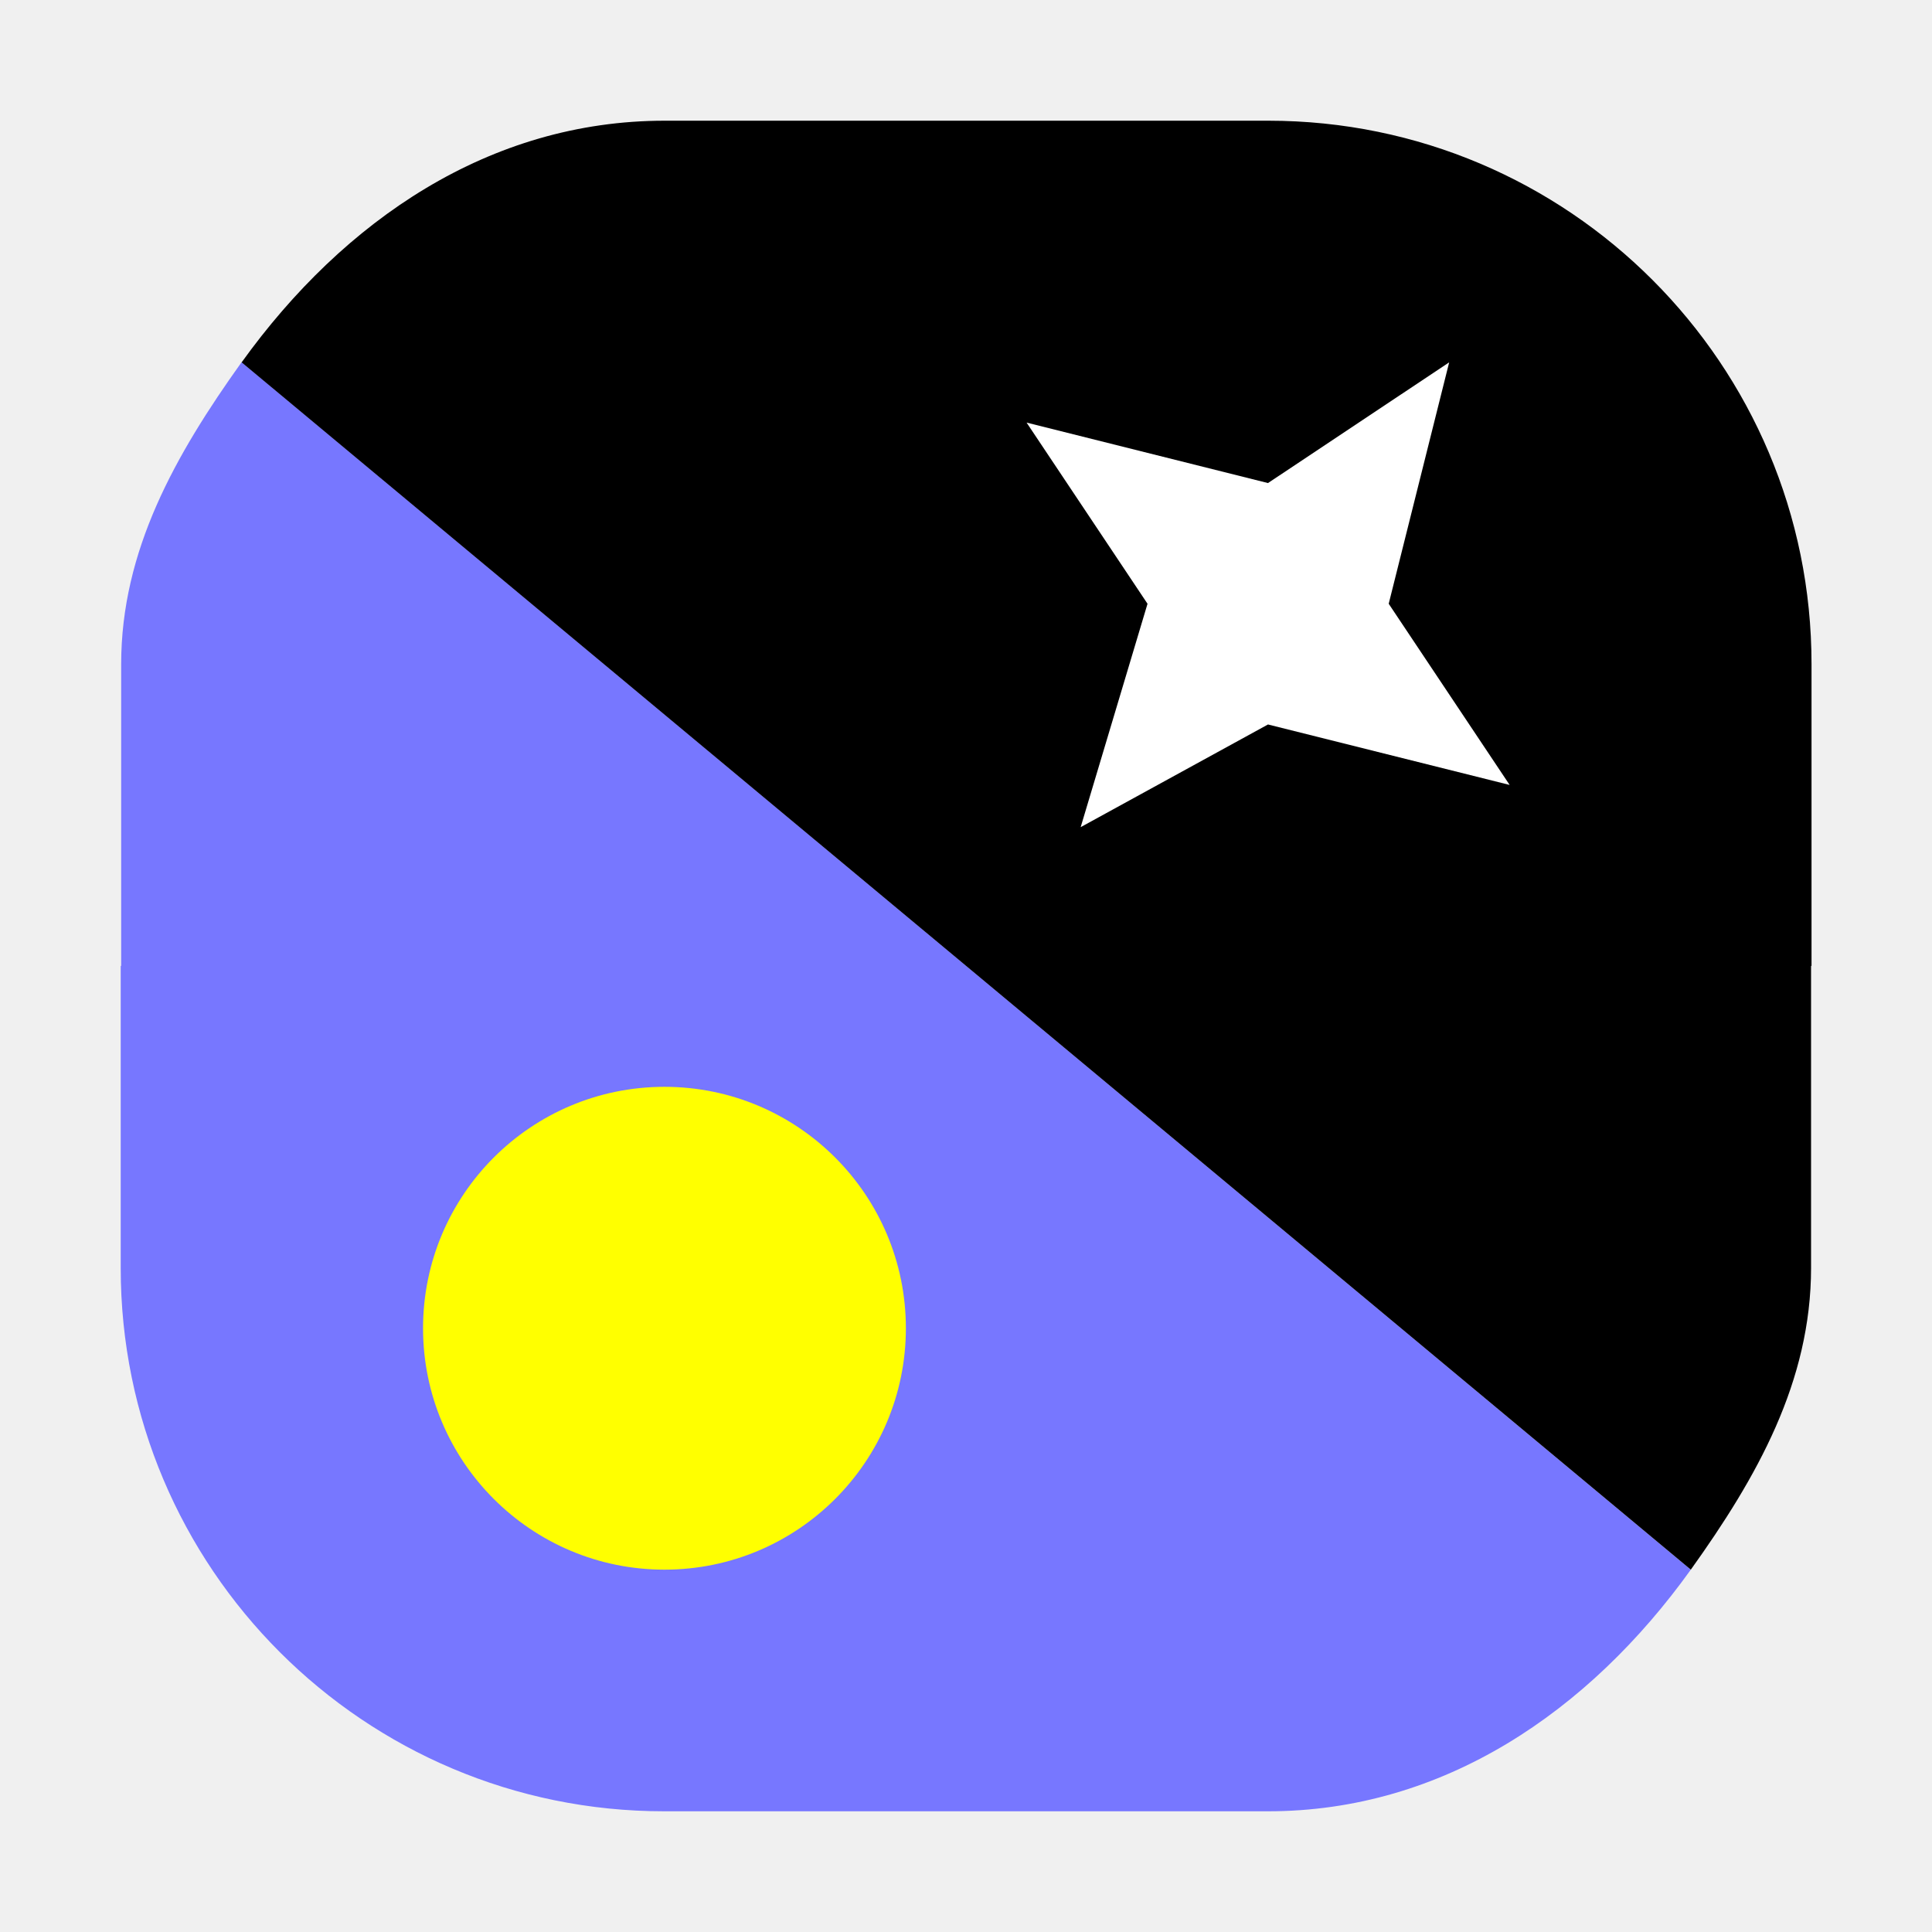
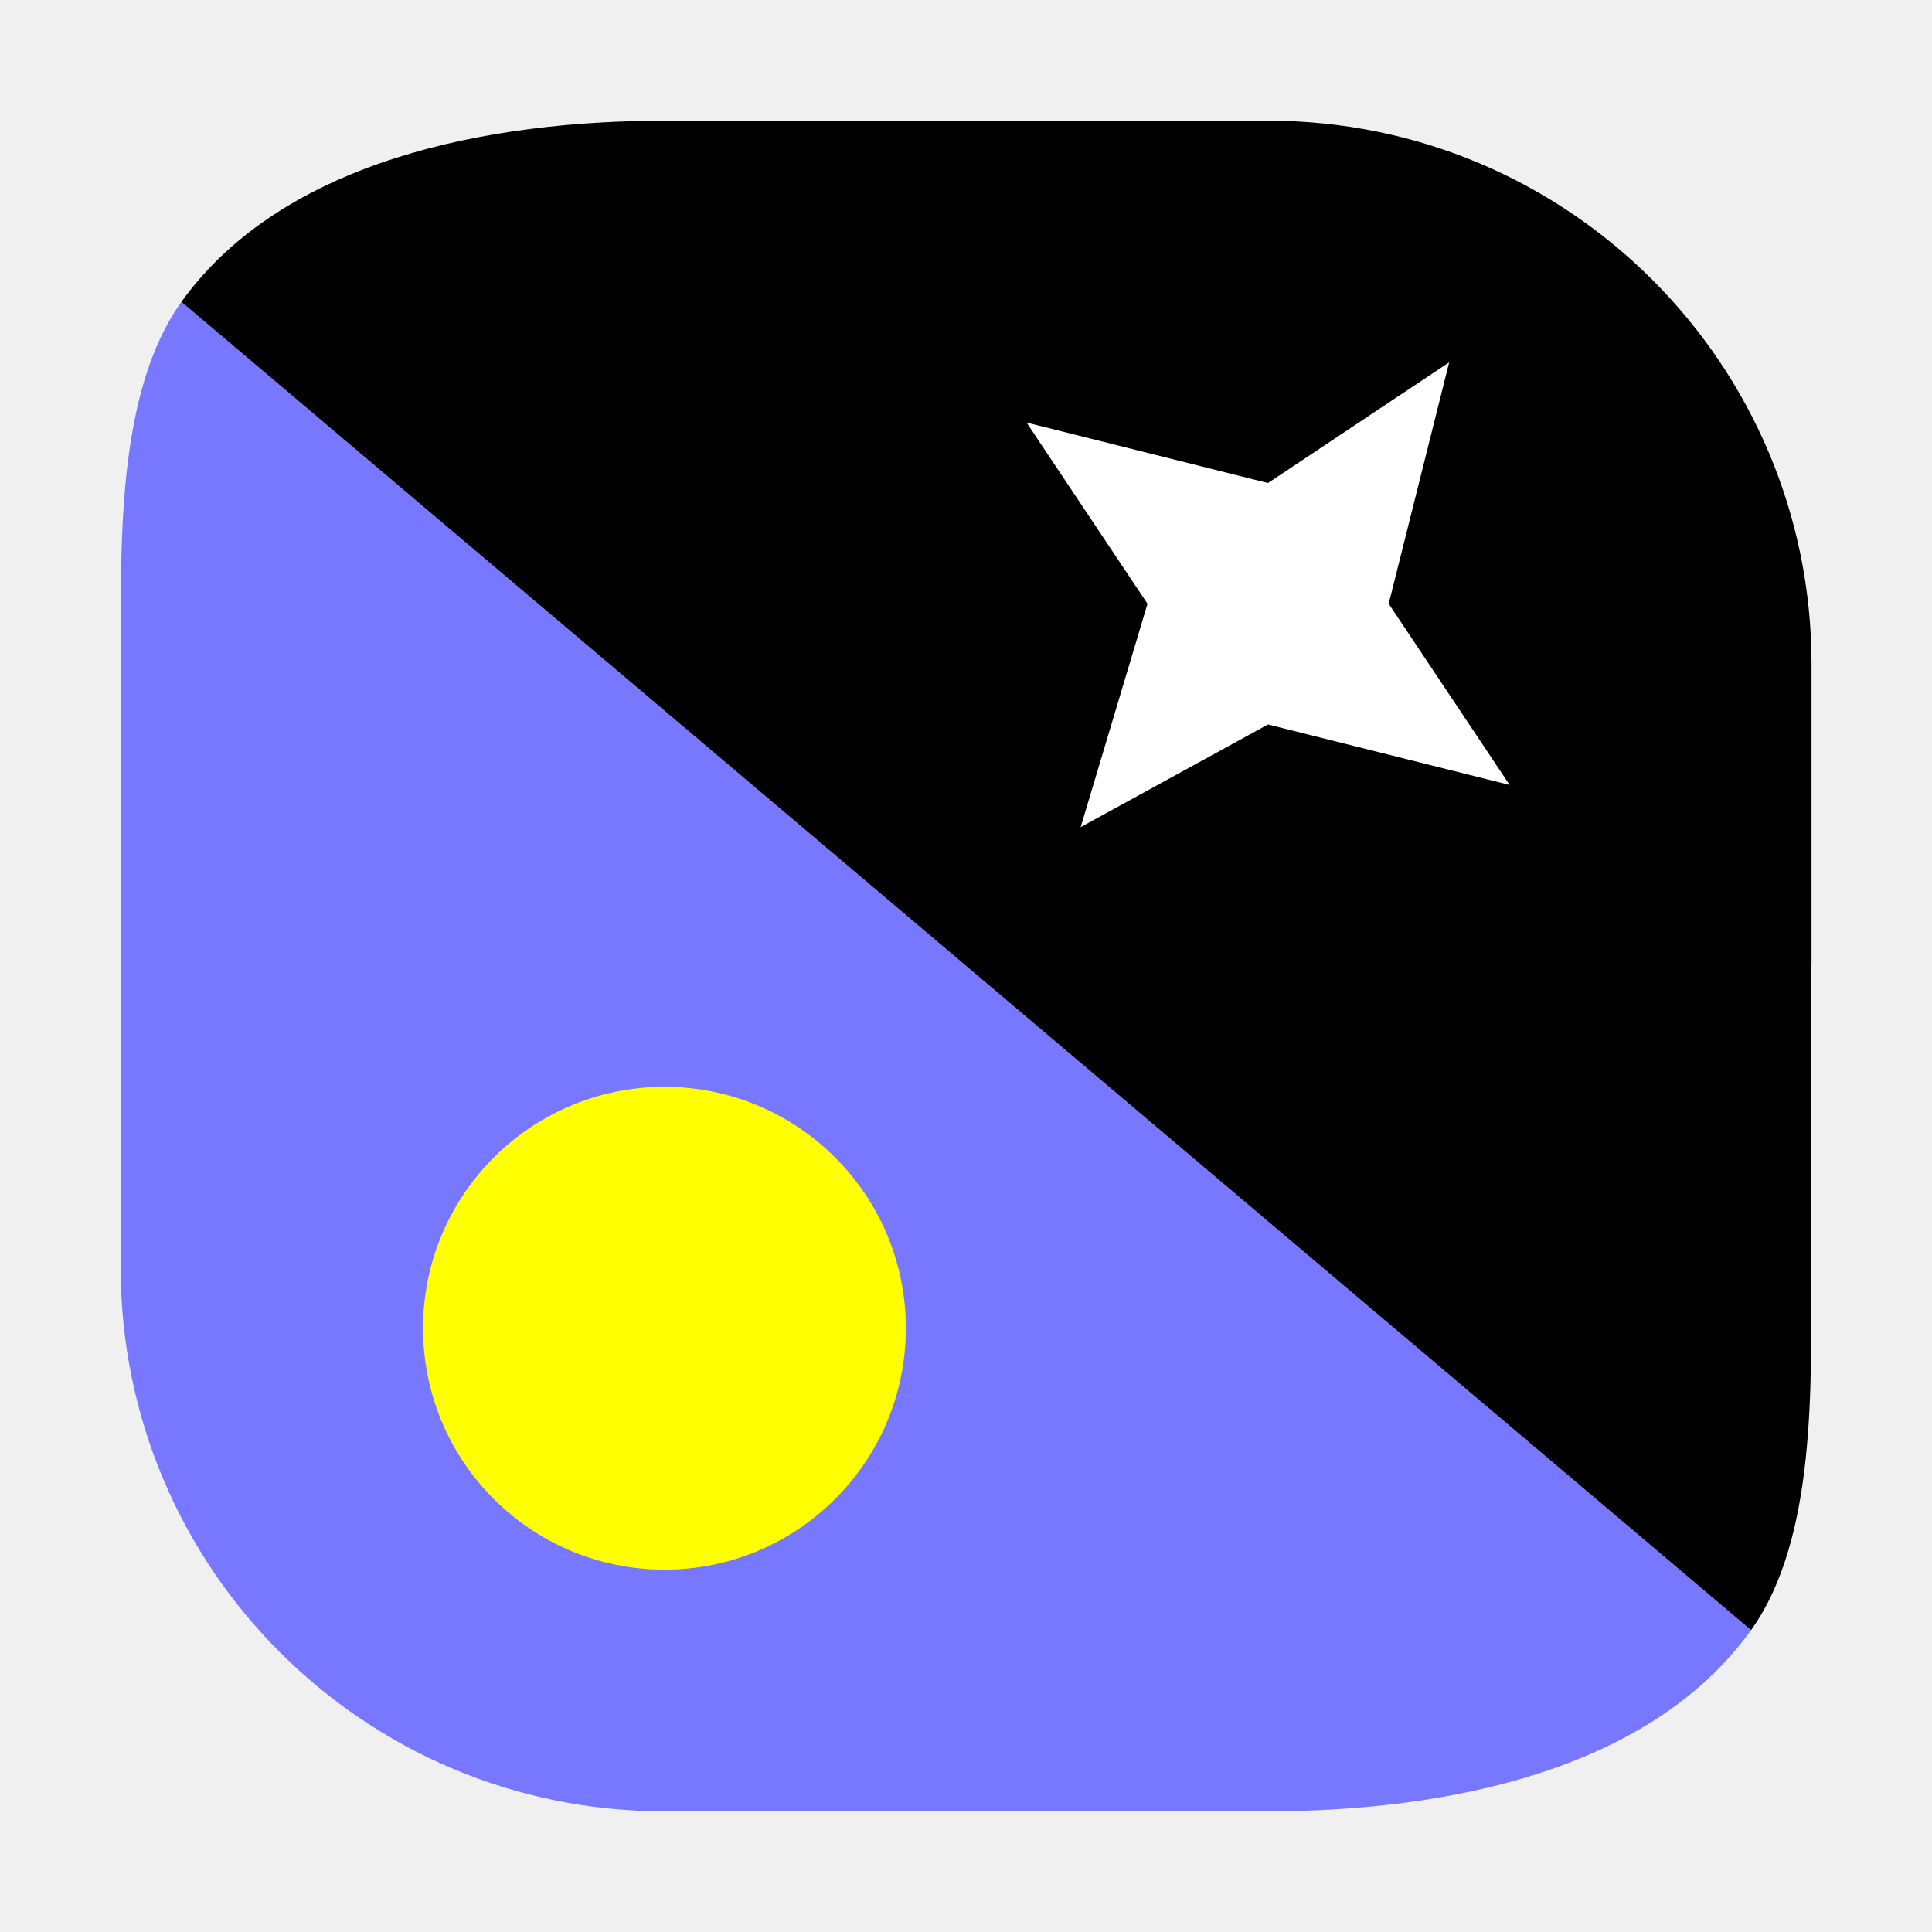
<svg xmlns="http://www.w3.org/2000/svg" width="32" height="32" viewBox="0 0 8.467 8.467">
-   <path d="M1.059 1.587c-.29.406-.528.825-.528 1.324v1.322H.529v1.323a2.381 2.381 0 0 0 2.382 2.382h2.646c.767 0 1.406-.436 1.853-1.059" style="fill:#77f;fill-opacity:1;stroke:#000;stroke-width:0;stroke-dasharray:none;stroke-opacity:1" />
-   <path d="M7.41 6.879c.29-.405.527-.824.527-1.323V4.233h.002V2.911A2.381 2.381 0 0 0 5.559.529H2.913c-.767 0-1.406.436-1.854 1.059" style="fill:#000;fill-opacity:1;stroke:#000;stroke-width:0;stroke-dasharray:none;stroke-opacity:1" />
+   <path d="M.795 1.323C.505 1.729.53 2.412.53 2.911v1.322H.529v1.323a2.381 2.381 0 0 0 2.382 2.382h2.646c.767 0 1.67-.171 2.117-.794" style="fill:#77f;fill-opacity:1;stroke:#000;stroke-width:0;stroke-dasharray:none;stroke-opacity:1" />
+   <path d="M7.674 7.144c.29-.405.263-1.089.263-1.588V4.233h.002V2.911A2.381 2.381 0 0 0 5.559.529H2.913c-.767 0-1.67.171-2.118.794" style="fill:#000;fill-opacity:1;stroke:#000;stroke-width:0;stroke-dasharray:none;stroke-opacity:1" />
  <circle cx="-2.912" cy="-5.821" r="1.058" style="fill:#ff0;fill-opacity:1;stroke-width:.031;stop-color:#000" transform="scale(-1)" />
  <path d="m6.616 3.44-.53-.794.265-1.058-.794.529-1.058-.265.53.794-.293.979.821-.45z" style="fill:#fff;stroke:none;stroke-width:.265px;stroke-linecap:butt;stroke-linejoin:miter;stroke-opacity:1" />
</svg>
